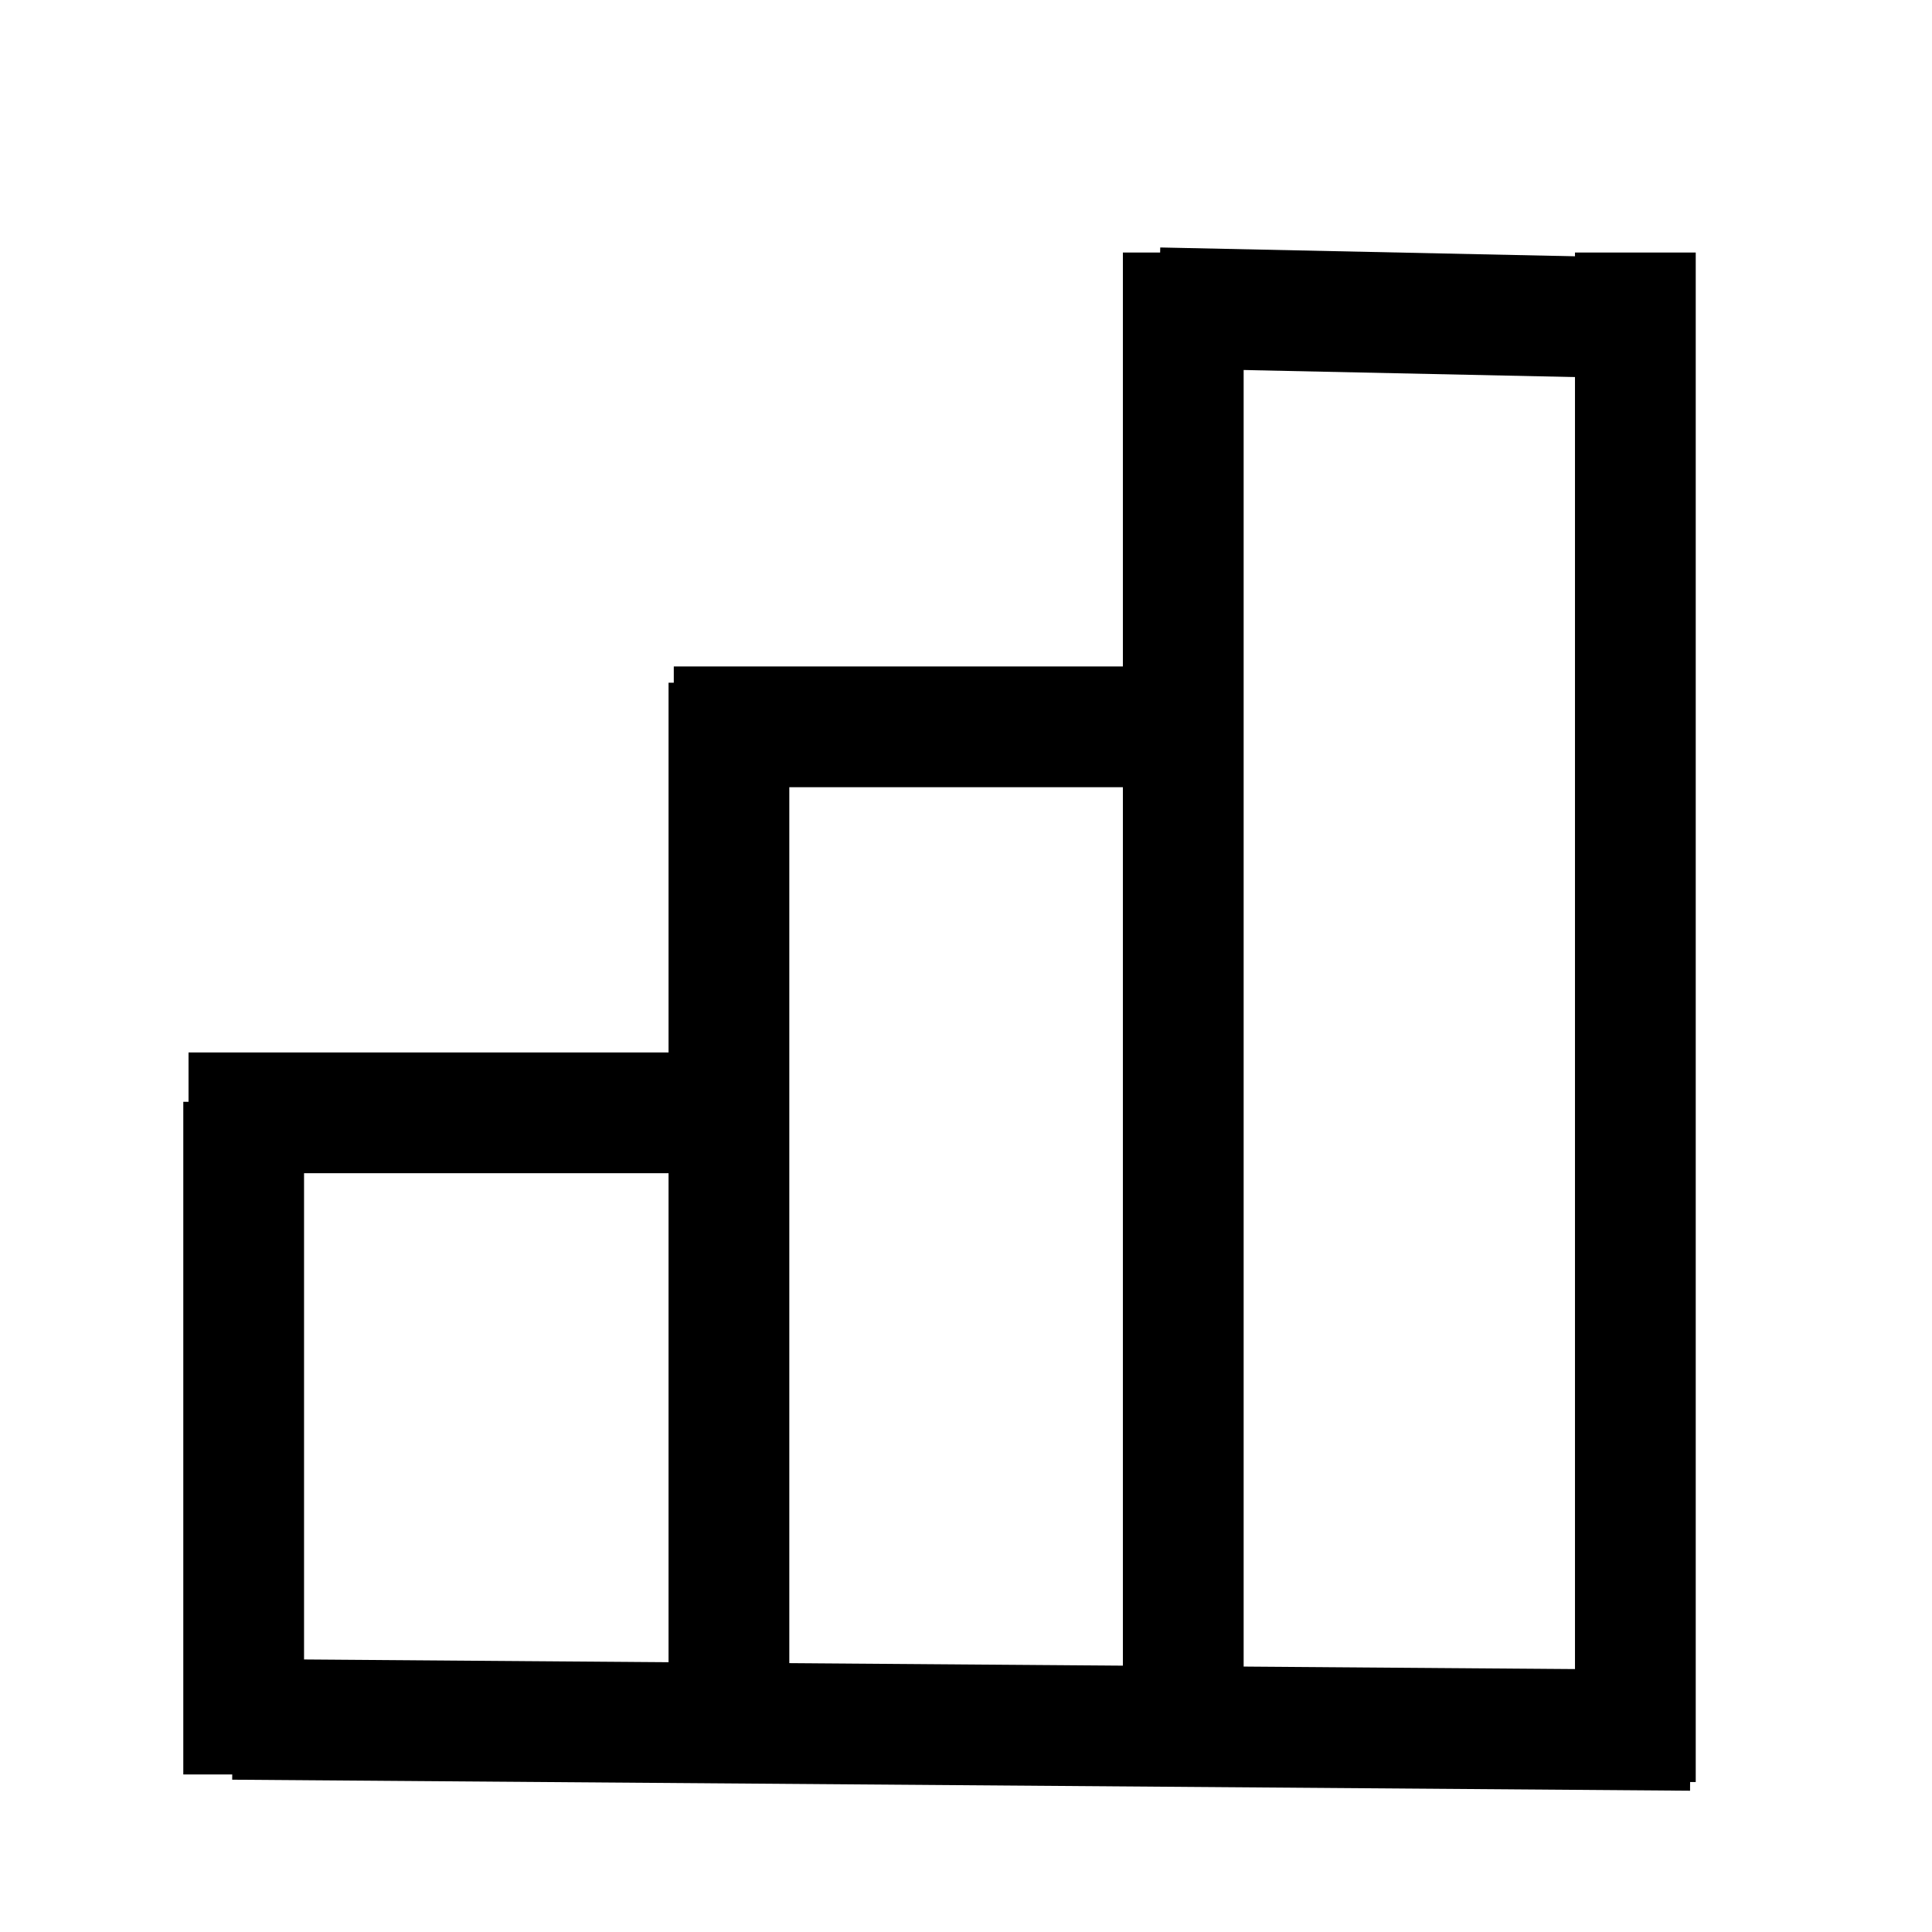
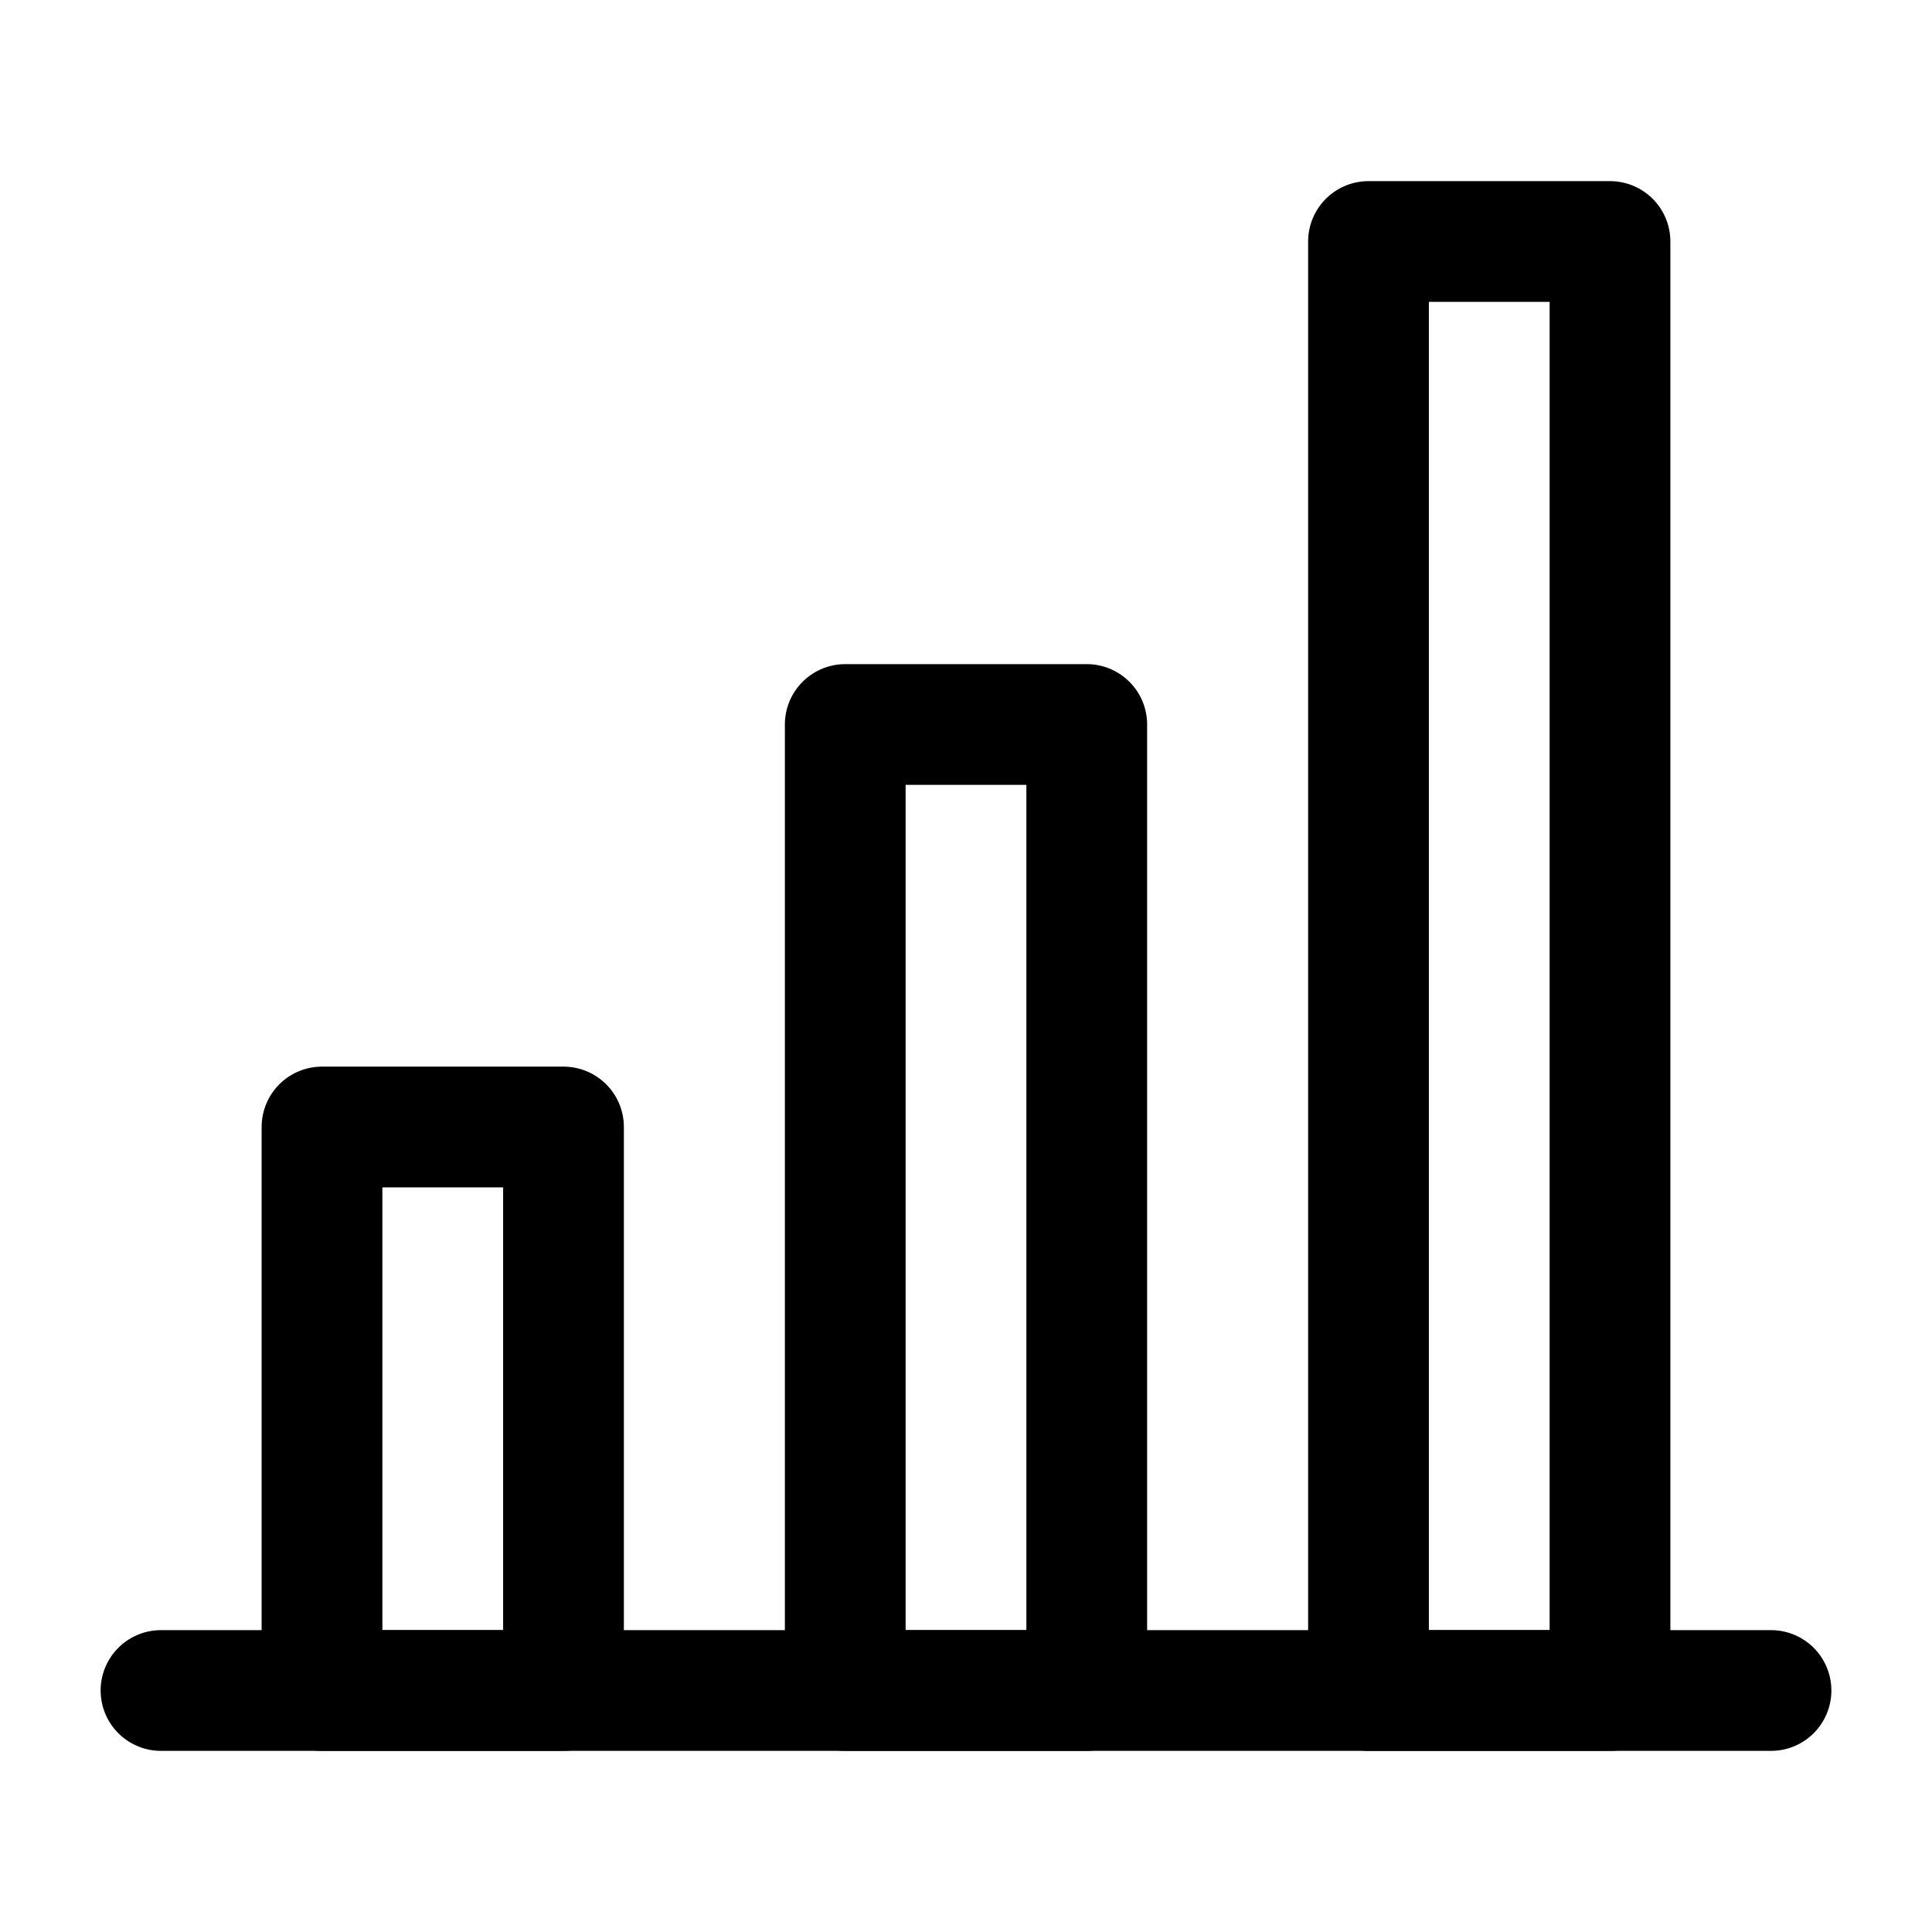
- <svg xmlns="http://www.w3.org/2000/svg" width="24" height="24">
-   <g>
-     <rect fill="none" id="canvas_background" height="26" width="26" y="-1" x="-1" />
-     <g display="none" overflow="visible" y="0" x="0" height="100%" width="100%" id="canvasGrid">
-       <rect fill="url(#gridpattern)" stroke-width="0" y="0" x="0" height="100%" width="100%" />
-     </g>
-   </g>
-   <g>
-     <line stroke-linecap="undefined" stroke-linejoin="undefined" id="svg_1" y2="21.495" x2="21" y1="21.358" x1="2.89" stroke-width="1.5" stroke="#000" fill="none" />
-     <line stroke-linecap="undefined" stroke-linejoin="undefined" id="svg_2" y2="22.043" x2="3.027" y1="13.687" x1="3.027" stroke-width="1.5" stroke="#000" fill="none" />
-     <line stroke-linecap="undefined" stroke-linejoin="undefined" id="svg_3" y2="22.137" x2="20.315" y1="3.137" x1="20.315" stroke-width="1.5" stroke="#000" fill="none" />
-     <line stroke-linecap="undefined" stroke-linejoin="undefined" id="svg_4" y2="13.55" x2="29.877" y1="13.687" x1="29.877" stroke-width="1.5" stroke="#000" fill="none" />
-     <line stroke-linecap="undefined" stroke-linejoin="undefined" id="svg_5" y2="21.495" x2="9.055" y1="8.481" x1="9.055" fill-opacity="null" stroke-opacity="null" stroke-width="1.5" stroke="#000" fill="none" />
-     <line stroke-linecap="undefined" stroke-linejoin="undefined" id="svg_7" y2="22.137" x2="14.699" y1="3.137" x1="14.699" stroke-width="1.5" stroke="#000" fill="none" />
-     <line stroke-linecap="undefined" stroke-linejoin="undefined" id="svg_8" y2="13.824" x2="8.918" y1="13.824" x1="2.342" fill-opacity="null" stroke-opacity="null" stroke-width="1.5" stroke="#000" fill="none" />
-     <line stroke-linecap="undefined" stroke-linejoin="undefined" id="svg_9" y2="9.029" x2="14.123" y1="9.029" x1="8.37" fill-opacity="null" stroke-opacity="null" stroke-width="1.5" stroke="#000" fill="none" />
-     <line stroke-linecap="undefined" stroke-linejoin="undefined" id="svg_10" y2="3.961" x2="20.836" y1="3.824" x1="14.397" fill-opacity="null" stroke-opacity="null" stroke-width="1.5" stroke="#000" fill="none" />
-   </g>
+ <svg xmlns="http://www.w3.org/2000/svg" width="24" height="24" viewBox="0 0 48 48" fill="none">
+   <path clip-rule="evenodd" d="M4 42h40H4z" />
+   <path d="M4 42h40" stroke="currentColor" stroke-width="3" stroke-linecap="round" stroke-linejoin="round" />
+   <path stroke="currentColor" stroke-width="3" stroke-linejoin="round" d="M8 28h6v14H8zM21 18h6v24h-6zM34 6h6v36h-6z" />
</svg>
